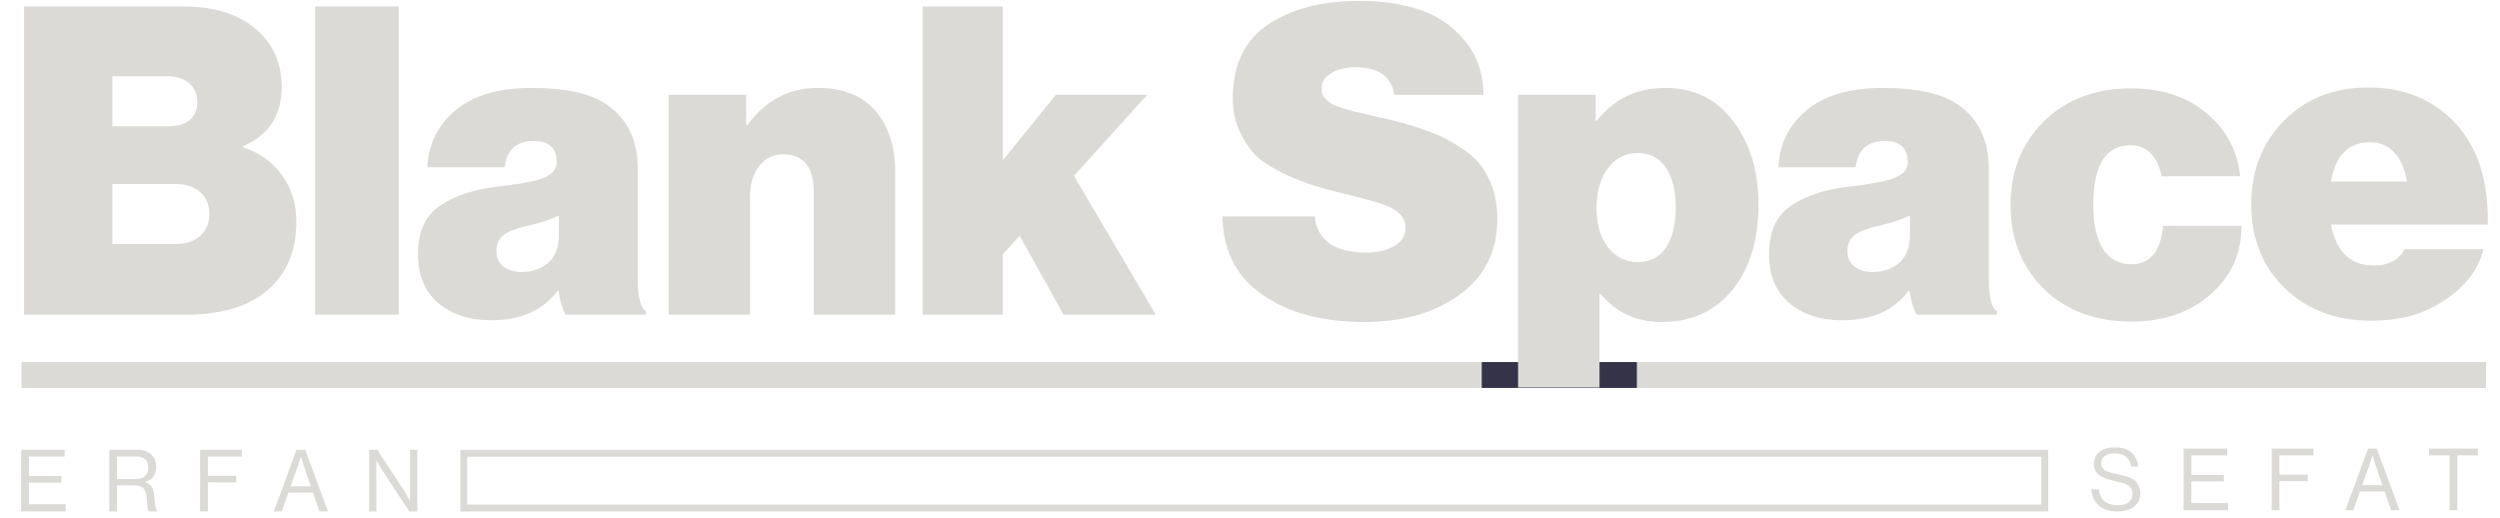
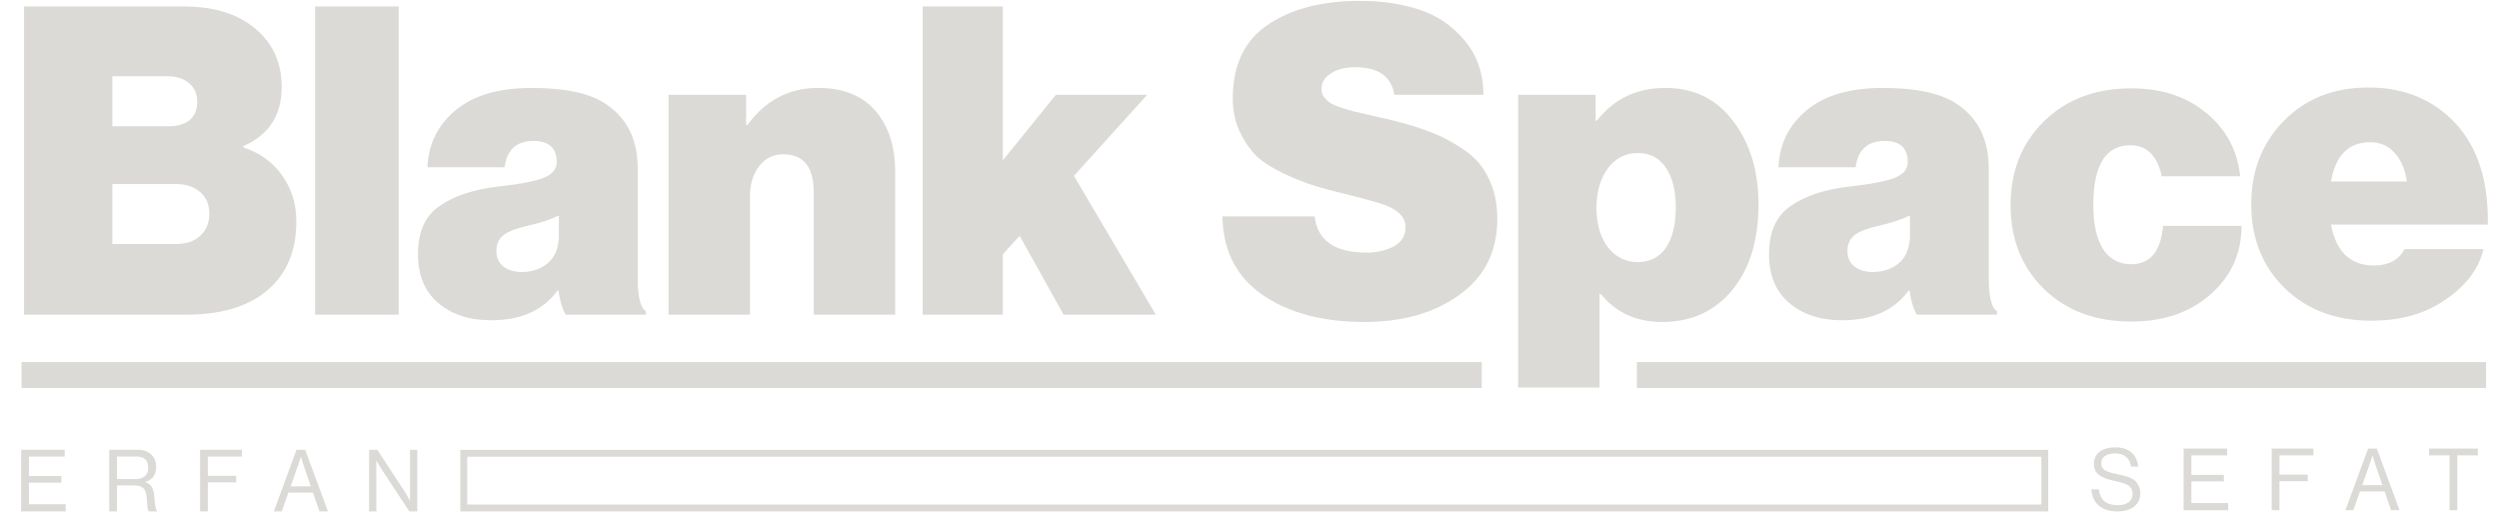
<svg xmlns="http://www.w3.org/2000/svg" width="290" height="60" viewBox="0 0 290 60" fill="none">
-   <path d="M288.5 43.5L2.5 43.5" stroke="#DBDAD6" stroke-width="3" />
-   <path d="M189.953 43.5H171.953" stroke="#353348" stroke-width="3" />
+   <path fill-rule="evenodd" clip-rule="evenodd" d="M171.953 42L2.5 42V45L171.953 45V42ZM189.953 42V45H288.5V42H189.953Z" fill="#DBDAD6" />
  <path d="M2.79 36.5V0.75H21.29C24.623 0.75 27.29 1.517 29.29 3.05C31.556 4.783 32.69 7.133 32.69 10.1C32.69 13.367 31.206 15.65 28.24 16.95V17.1C30.173 17.733 31.673 18.817 32.74 20.35C33.84 21.883 34.39 23.667 34.39 25.7C34.39 29.467 33.023 32.317 30.29 34.25C28.123 35.75 25.24 36.5 21.64 36.5H2.79ZM13.04 28.3H20.49C21.623 28.3 22.54 27.983 23.24 27.35C23.94 26.717 24.29 25.867 24.29 24.8C24.29 23.7 23.923 22.85 23.19 22.25C22.49 21.65 21.573 21.35 20.44 21.35H13.04V28.3ZM13.04 14.65H19.54C20.573 14.65 21.39 14.417 21.99 13.95C22.59 13.45 22.89 12.733 22.89 11.8C22.89 10.9 22.573 10.183 21.94 9.65C21.306 9.117 20.49 8.85 19.49 8.85H13.04V14.65ZM36.568 36.5V0.75H46.268V36.5H36.568ZM65.654 36.5C65.254 35.833 64.971 34.9 64.804 33.7H64.704C63.037 36 60.471 37.15 57.004 37.15C54.471 37.15 52.421 36.483 50.854 35.15C49.287 33.817 48.504 31.933 48.504 29.5C48.504 26.9 49.337 25.033 51.004 23.9C52.671 22.733 54.921 21.983 57.754 21.65C60.421 21.35 62.221 21 63.154 20.6C64.121 20.2 64.604 19.6 64.604 18.8C64.604 17.167 63.704 16.35 61.904 16.35C59.937 16.35 58.821 17.367 58.554 19.4H49.604C49.704 16.733 50.787 14.533 52.854 12.8C54.921 11.067 57.871 10.2 61.704 10.2C65.437 10.2 68.221 10.767 70.054 11.9C72.687 13.533 74.004 16.083 74.004 19.55V32.3C74.004 34.433 74.321 35.7 74.954 36.1V36.5H65.654ZM60.554 31.55C61.754 31.55 62.771 31.2 63.604 30.5C64.437 29.767 64.854 28.683 64.854 27.25V25C63.887 25.467 62.671 25.867 61.204 26.2C59.871 26.5 58.937 26.867 58.404 27.3C57.871 27.733 57.604 28.333 57.604 29.1C57.604 29.9 57.887 30.517 58.454 30.95C59.021 31.35 59.721 31.55 60.554 31.55ZM86.584 11V14.5H86.734C88.834 11.633 91.567 10.2 94.934 10.2C97.834 10.2 100.05 11.083 101.584 12.85C103.117 14.617 103.884 17 103.884 20V36.5H94.434V22.3C94.434 19.367 93.251 17.9 90.884 17.9C89.717 17.9 88.784 18.367 88.084 19.3C87.384 20.2 87.034 21.35 87.034 22.75V36.5H77.584V11H86.584ZM123.426 36.5L118.326 27.35L116.376 29.5V36.5H107.076V0.75H116.376V18.6L122.526 11H133.126L124.626 20.4L134.126 36.5H123.426ZM158.358 37.35C153.491 37.35 149.541 36.3 146.508 34.2C143.474 32.1 141.924 29.067 141.858 25.1H152.558C152.891 27.9 154.891 29.3 158.558 29.3C159.758 29.3 160.808 29.067 161.708 28.6C162.641 28.1 163.108 27.35 163.108 26.35C163.108 25.25 162.324 24.4 160.758 23.8C160.058 23.533 158.574 23.117 156.308 22.55C154.774 22.183 153.524 21.85 152.558 21.55C151.591 21.25 150.441 20.8 149.108 20.2C147.774 19.567 146.708 18.9 145.908 18.2C145.141 17.467 144.474 16.517 143.908 15.35C143.341 14.183 143.058 12.867 143.058 11.4C143.058 7.533 144.424 4.683 147.158 2.85C149.891 1.017 153.441 0.1 157.808 0.1C160.408 0.1 162.741 0.45 164.808 1.15C166.874 1.85 168.608 3.05 170.008 4.75C171.408 6.417 172.124 8.5 172.158 11H161.808C161.474 8.867 159.958 7.8 157.258 7.8C156.124 7.8 155.191 8.033 154.458 8.5C153.724 8.967 153.358 9.567 153.358 10.3C153.358 10.533 153.391 10.75 153.458 10.95C153.524 11.117 153.641 11.283 153.808 11.45C153.974 11.617 154.141 11.767 154.308 11.9C154.508 12.033 154.774 12.167 155.108 12.3C155.441 12.4 155.741 12.5 156.008 12.6C156.308 12.7 156.708 12.817 157.208 12.95C157.708 13.05 158.141 13.15 158.508 13.25C158.908 13.35 159.424 13.467 160.058 13.6C160.691 13.733 161.258 13.867 161.758 14C163.491 14.433 164.974 14.9 166.208 15.4C167.441 15.867 168.674 16.533 169.908 17.4C171.174 18.233 172.124 19.333 172.758 20.7C173.424 22.033 173.758 23.6 173.758 25.4C173.758 29.167 172.291 32.1 169.358 34.2C166.458 36.3 162.791 37.35 158.358 37.35ZM176.168 44.95V11H185.168V14H185.318C187.284 11.467 189.934 10.2 193.268 10.2C196.601 10.2 199.234 11.5 201.168 14.1C203.101 16.667 204.068 19.867 204.068 23.7C204.068 27.867 203.051 31.183 201.018 33.65C198.984 36.117 196.268 37.35 192.868 37.35C189.901 37.35 187.534 36.267 185.768 34.1H185.618V44.95H176.168ZM190.068 30.4C191.468 30.4 192.551 29.85 193.318 28.75C194.084 27.617 194.468 26.067 194.468 24.1C194.468 22.133 194.084 20.583 193.318 19.45C192.551 18.317 191.468 17.75 190.068 17.75C188.634 17.75 187.468 18.35 186.568 19.55C185.701 20.75 185.268 22.267 185.268 24.1C185.268 25.967 185.701 27.483 186.568 28.65C187.468 29.817 188.634 30.4 190.068 30.4ZM222.441 36.5C222.041 35.833 221.758 34.9 221.591 33.7H221.491C219.825 36 217.258 37.15 213.791 37.15C211.258 37.15 209.208 36.483 207.641 35.15C206.075 33.817 205.291 31.933 205.291 29.5C205.291 26.9 206.125 25.033 207.791 23.9C209.458 22.733 211.708 21.983 214.541 21.65C217.208 21.35 219.008 21 219.941 20.6C220.908 20.2 221.391 19.6 221.391 18.8C221.391 17.167 220.491 16.35 218.691 16.35C216.725 16.35 215.608 17.367 215.341 19.4H206.391C206.491 16.733 207.575 14.533 209.641 12.8C211.708 11.067 214.658 10.2 218.491 10.2C222.225 10.2 225.008 10.767 226.841 11.9C229.475 13.533 230.791 16.083 230.791 19.55V32.3C230.791 34.433 231.108 35.7 231.741 36.1V36.5H222.441ZM217.341 31.55C218.541 31.55 219.558 31.2 220.391 30.5C221.225 29.767 221.641 28.683 221.641 27.25V25C220.675 25.467 219.458 25.867 217.991 26.2C216.658 26.5 215.725 26.867 215.191 27.3C214.658 27.733 214.391 28.333 214.391 29.1C214.391 29.9 214.675 30.517 215.241 30.95C215.808 31.35 216.508 31.55 217.341 31.55ZM247.321 37.3C243.154 37.3 239.771 36.033 237.171 33.5C234.604 30.967 233.321 27.733 233.321 23.8C233.321 19.867 234.604 16.633 237.171 14.1C239.771 11.533 243.154 10.25 247.321 10.25C250.854 10.25 253.754 11.2 256.021 13.1C258.321 14.967 259.638 17.417 259.971 20.45H250.871C250.338 18.05 249.121 16.85 247.221 16.85C244.354 16.85 242.921 19.167 242.921 23.8C242.921 25.967 243.288 27.65 244.021 28.85C244.788 30.05 245.888 30.65 247.321 30.65C249.521 30.65 250.754 29.167 251.021 26.2H260.121C260.121 29.4 258.921 32.05 256.521 34.15C254.154 36.25 251.088 37.3 247.321 37.3ZM275.201 37.2C271.067 37.2 267.701 35.933 265.101 33.4C262.534 30.867 261.251 27.633 261.251 23.7C261.251 19.8 262.517 16.567 265.051 14C267.584 11.433 270.851 10.15 274.851 10.15C278.617 10.15 281.751 11.3 284.251 13.6C287.317 16.433 288.801 20.583 288.701 26.05H270.501C271.101 29.217 272.767 30.8 275.501 30.8C277.167 30.8 278.351 30.167 279.051 28.9H288.201C287.634 31.3 286.017 33.35 283.351 35.05C281.117 36.483 278.401 37.2 275.201 37.2ZM275.051 16.5C272.551 16.5 271.034 18.017 270.501 21.05H279.301C279.101 19.617 278.617 18.5 277.851 17.7C277.117 16.9 276.184 16.5 275.051 16.5Z" fill="#DBDAD6" />
  <rect x="53.821" y="52.584" width="183.47" height="6.341" stroke="#DBDAD6" stroke-width="0.8" />
  <path d="M2.456 59.324V52.174H7.506V52.964H3.356V55.224H7.126V55.984H3.356V58.494H7.626V59.324H2.456Z" fill="#DBDAD6" />
  <path d="M12.677 59.324V52.174H16.017C16.643 52.174 17.15 52.354 17.537 52.714C17.93 53.074 18.127 53.548 18.127 54.134C18.127 55.048 17.713 55.638 16.887 55.904V55.934C17.24 56.061 17.49 56.261 17.637 56.534C17.79 56.801 17.883 57.208 17.917 57.754C17.983 58.668 18.093 59.178 18.247 59.284V59.324H17.277C17.203 59.264 17.15 59.138 17.117 58.944C17.09 58.751 17.057 58.344 17.017 57.724C16.983 57.204 16.853 56.838 16.627 56.624C16.407 56.411 16.053 56.304 15.567 56.304H13.577V59.324H12.677ZM13.577 52.954V55.574H15.697C16.19 55.574 16.563 55.461 16.817 55.234C17.07 55.001 17.197 54.678 17.197 54.264C17.197 53.818 17.083 53.488 16.857 53.274C16.63 53.061 16.26 52.954 15.747 52.954H13.577Z" fill="#DBDAD6" />
  <path d="M23.22 59.324V52.174H28.07V52.964H24.12V55.194H27.41V55.954H24.12V59.324H23.22Z" fill="#DBDAD6" />
  <path d="M31.777 59.324L34.407 52.174H35.417L38.057 59.324H37.077L36.317 57.144H33.467L32.697 59.324H31.777ZM34.577 54.014L33.727 56.414H36.067L35.247 54.014L34.927 53.004H34.907C34.78 53.404 34.67 53.741 34.577 54.014Z" fill="#DBDAD6" />
  <path d="M42.831 59.324V52.174H43.781L47.041 57.144L47.561 58.064H47.581V52.174H48.421V59.324H47.501L44.221 54.344L43.691 53.454H43.671V59.324H42.831Z" fill="#DBDAD6" />
  <path d="M245.741 59.324C244.781 59.324 244.041 59.088 243.521 58.614C243.007 58.141 242.731 57.524 242.691 56.764H243.571C243.691 57.991 244.427 58.604 245.781 58.604C246.294 58.604 246.704 58.491 247.011 58.264C247.324 58.031 247.481 57.698 247.481 57.264C247.481 57.071 247.444 56.901 247.371 56.754C247.297 56.608 247.207 56.488 247.101 56.394C247.001 56.301 246.847 56.214 246.641 56.134C246.434 56.054 246.241 55.991 246.061 55.944C245.887 55.898 245.647 55.841 245.341 55.774C244.974 55.694 244.671 55.614 244.431 55.534C244.191 55.448 243.951 55.331 243.711 55.184C243.471 55.038 243.291 54.851 243.171 54.624C243.057 54.391 243.001 54.111 243.001 53.784C243.001 53.198 243.221 52.738 243.661 52.404C244.107 52.064 244.697 51.894 245.431 51.894C247.037 51.894 247.941 52.638 248.141 54.124H247.291C247.224 53.618 247.034 53.238 246.721 52.984C246.407 52.724 245.984 52.594 245.451 52.594C244.957 52.594 244.564 52.694 244.271 52.894C243.984 53.094 243.841 53.378 243.841 53.744C243.841 53.904 243.871 54.048 243.931 54.174C243.997 54.294 244.081 54.398 244.181 54.484C244.287 54.564 244.424 54.638 244.591 54.704C244.764 54.771 244.934 54.828 245.101 54.874C245.267 54.914 245.471 54.958 245.711 55.004C246.044 55.071 246.317 55.134 246.531 55.194C246.744 55.248 246.981 55.331 247.241 55.444C247.501 55.558 247.701 55.688 247.841 55.834C247.987 55.981 248.111 56.174 248.211 56.414C248.317 56.648 248.371 56.921 248.371 57.234C248.371 57.888 248.127 58.401 247.641 58.774C247.161 59.141 246.527 59.324 245.741 59.324Z" fill="#DBDAD6" />
  <path d="M253.4 59.184V52.034H258.45V52.824H254.3V55.084H258.07V55.844H254.3V58.354H258.57V59.184H253.4Z" fill="#DBDAD6" />
  <path d="M263.621 59.184V52.034H268.471V52.824H264.521V55.054H267.811V55.814H264.521V59.184H263.621Z" fill="#DBDAD6" />
  <path d="M272.178 59.184L274.808 52.034H275.818L278.458 59.184H277.478L276.718 57.004H273.868L273.098 59.184H272.178ZM274.978 53.874L274.128 56.274H276.468L275.648 53.874L275.328 52.864H275.308C275.181 53.264 275.071 53.601 274.978 53.874Z" fill="#DBDAD6" />
  <path d="M281.884 52.824V52.034H287.544V52.824H285.164V59.184H284.264V52.824H281.884Z" fill="#DBDAD6" />
</svg>
